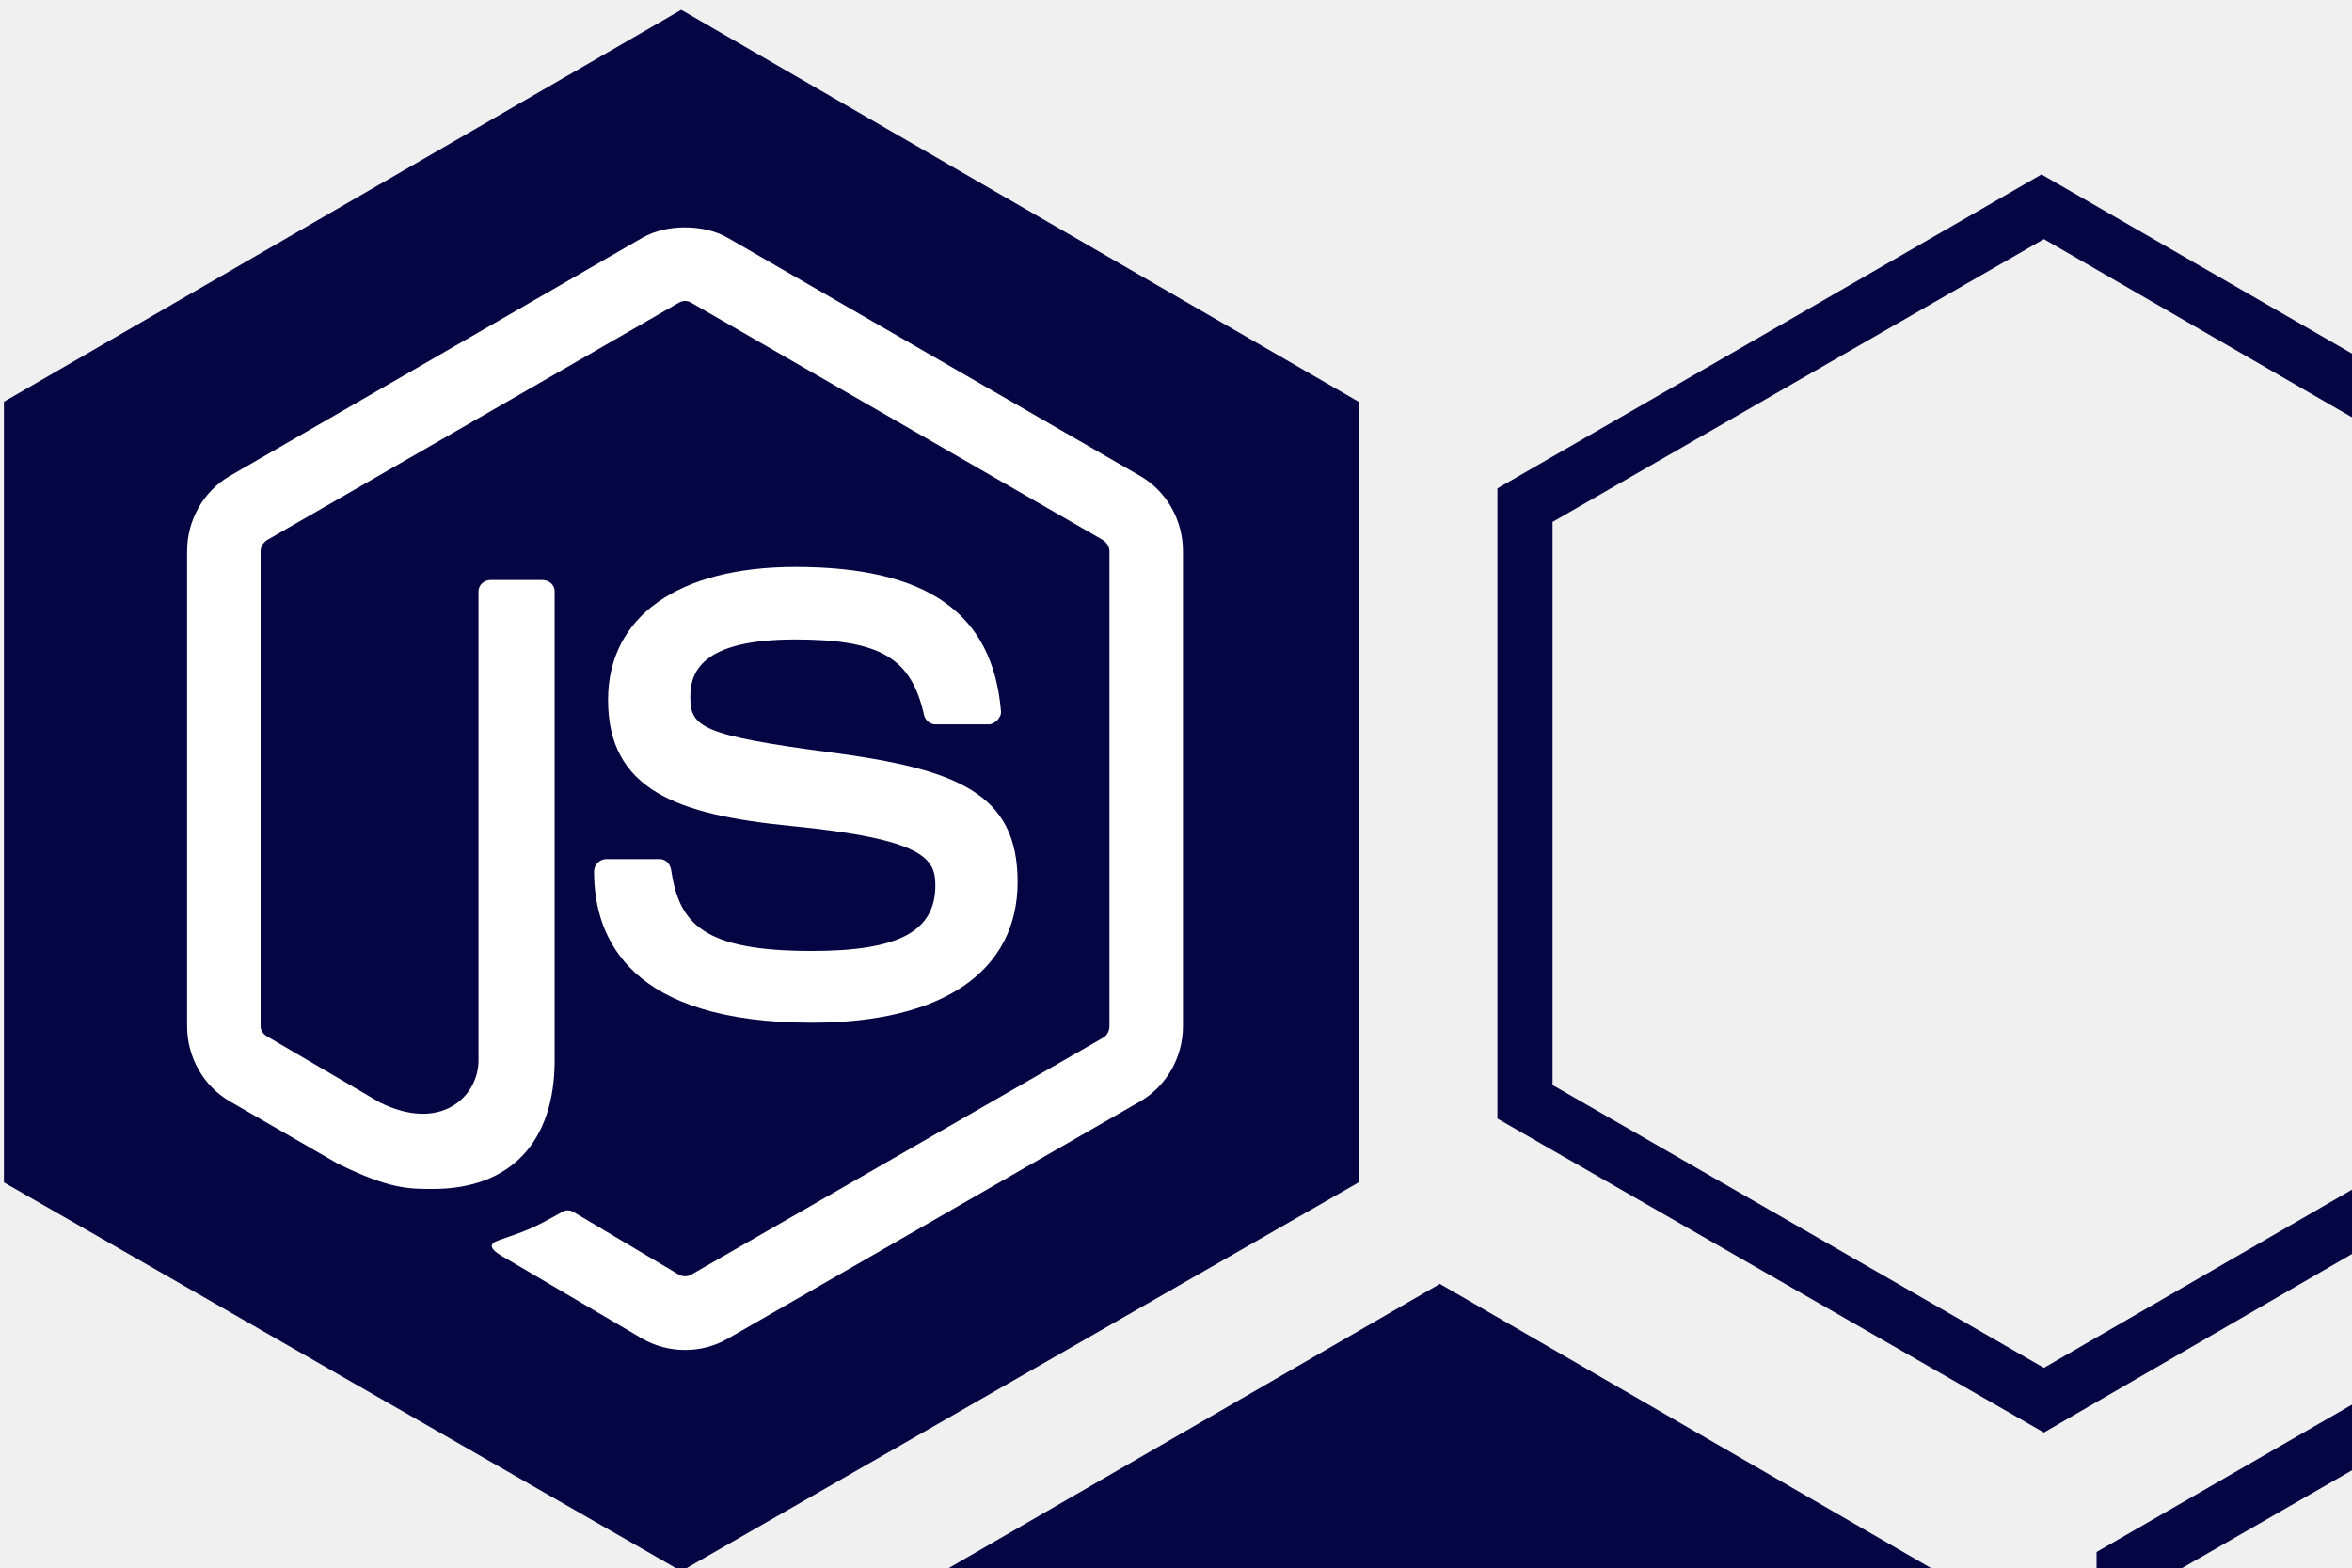
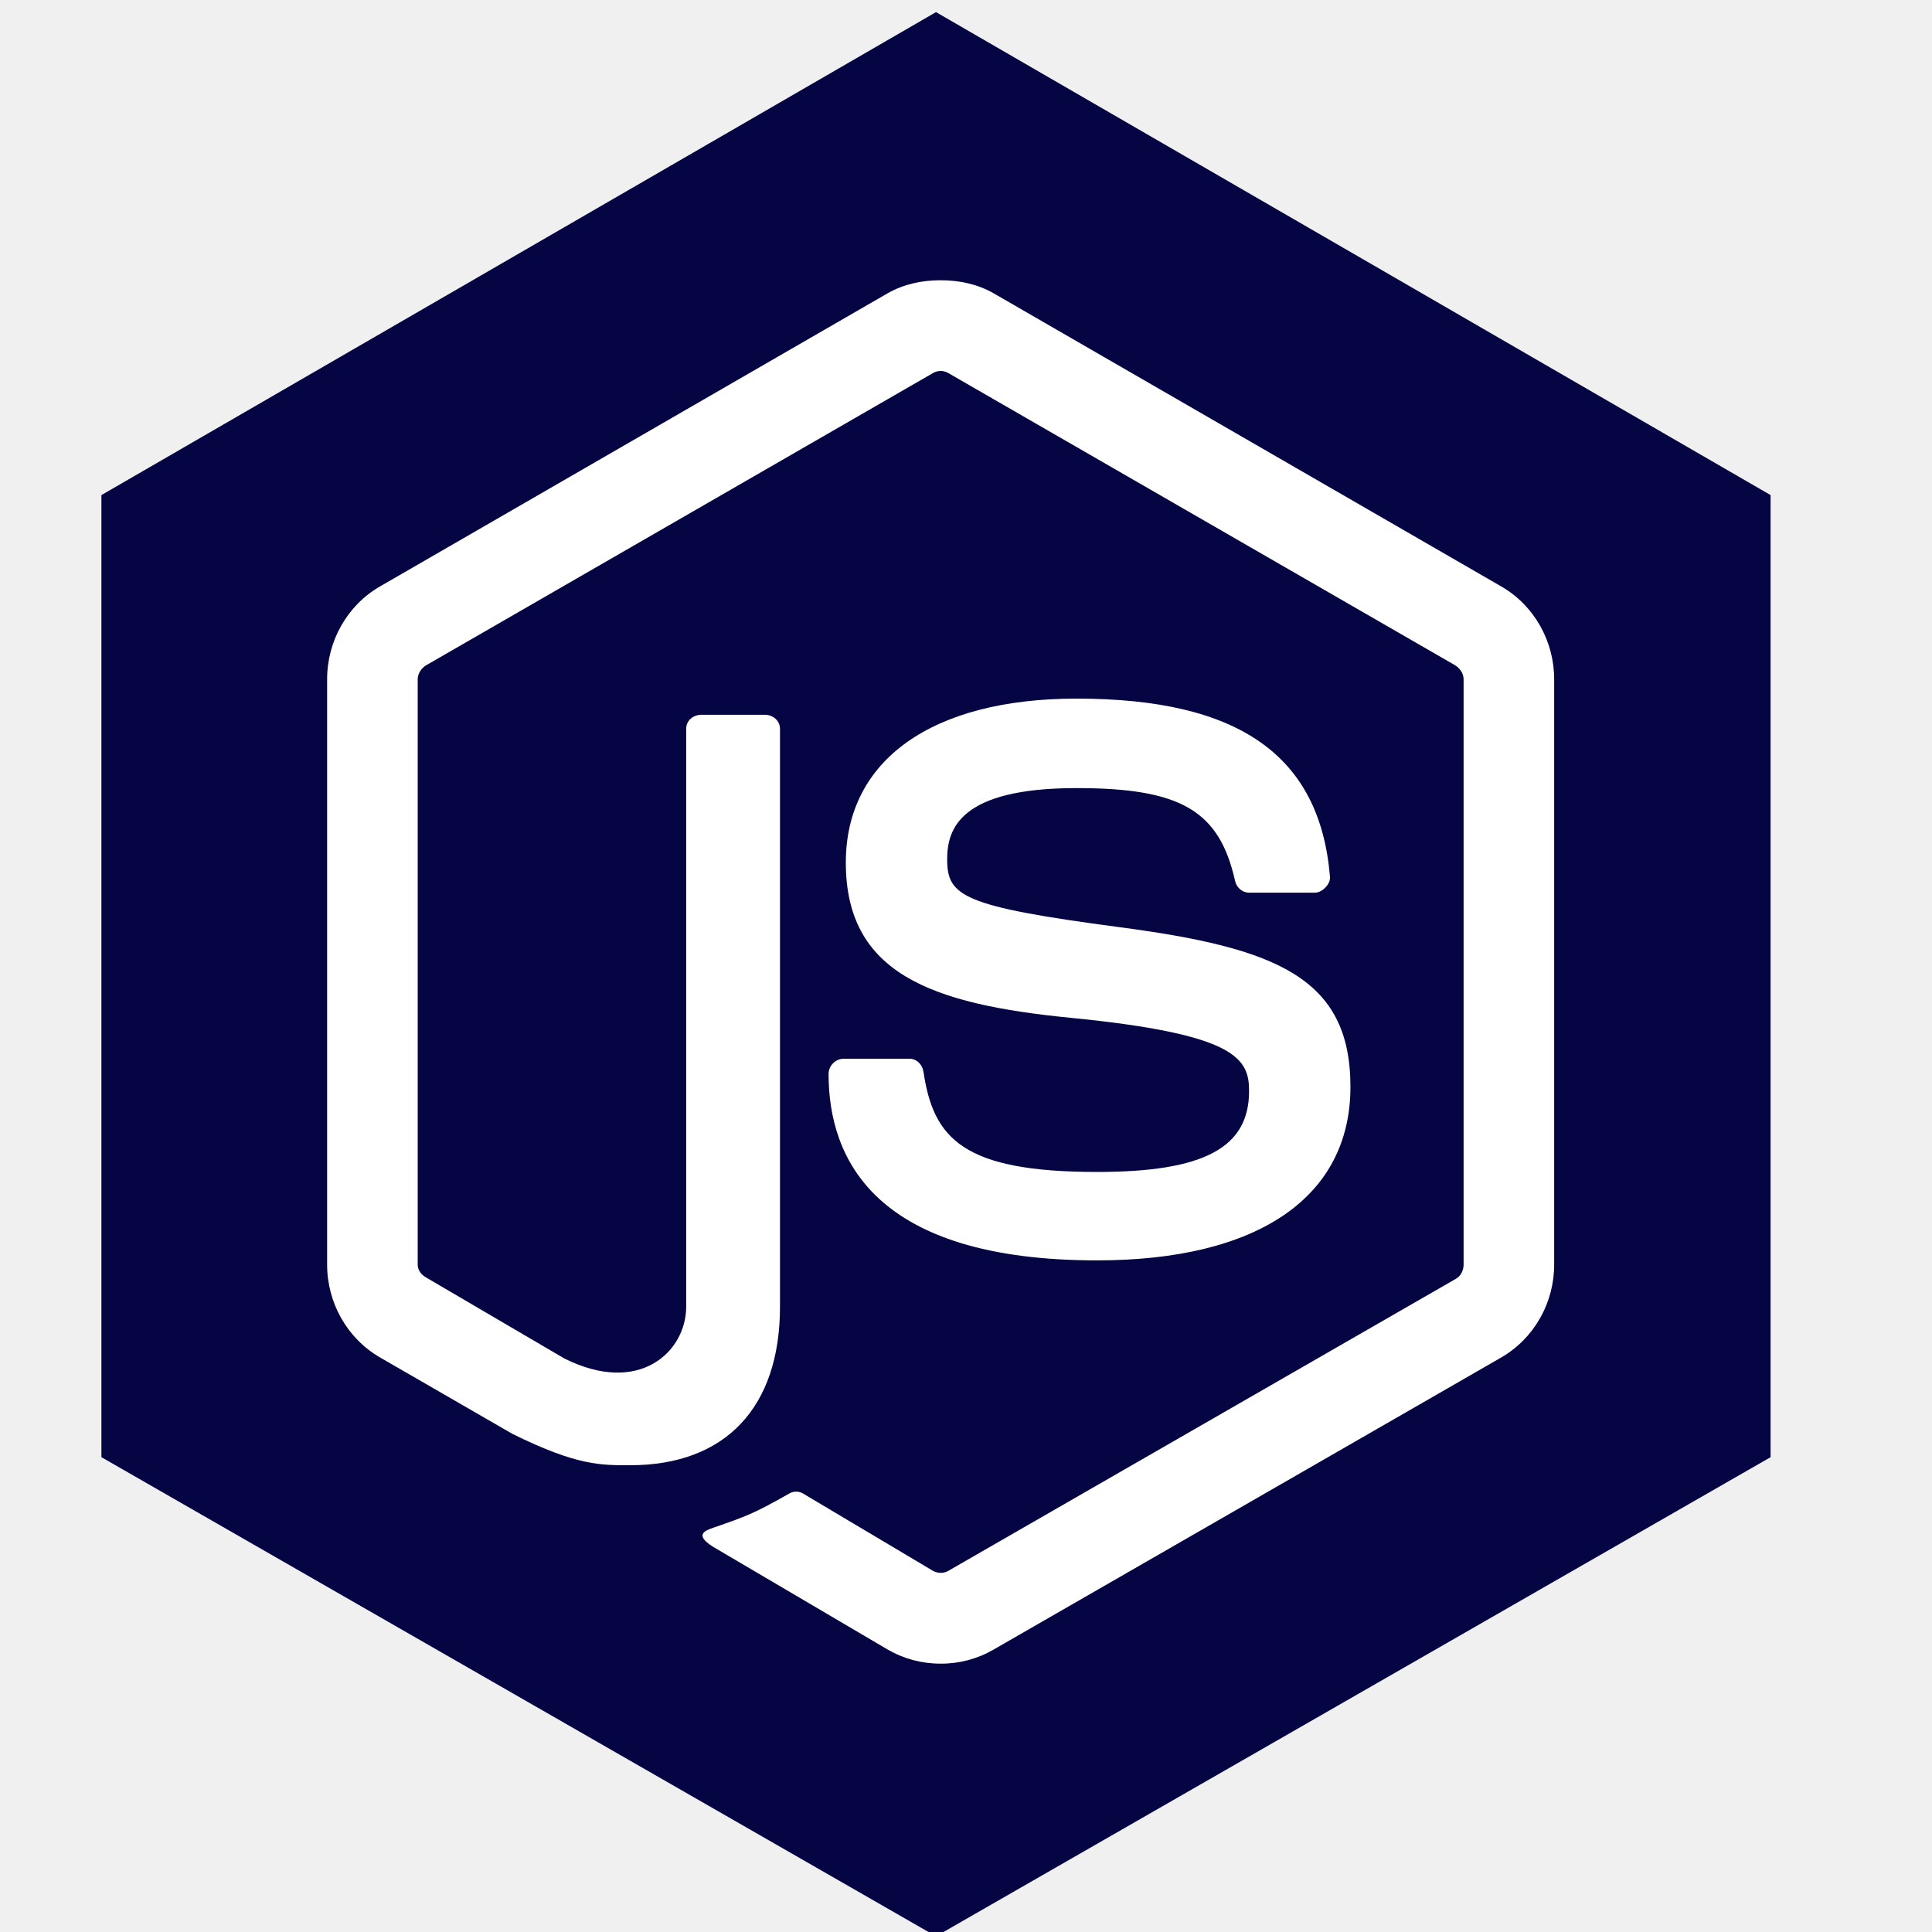
- <svg xmlns="http://www.w3.org/2000/svg" width="60" height="40" version="1.1" viewBox="0 0 60 40">
-   <defs>
+ <svg xmlns="http://www.w3.org/2000/svg" width="40" height="40" version="1.1" viewBox="0 0 40 40" id="svg760">
+   <defs id="defs700">
    <clipPath id="clip134">
-       <rect width="167" height="205" />
+       <rect width="167" height="205" id="rect663" x="0" y="0" />
    </clipPath>
    <clipPath id="clip135">
-       <path d="m0 204.8h166.4v-204.8h-166.4z" />
+       <path d="M 0,204.8 H 166.4 V 0 H 0 Z" id="path666" />
    </clipPath>
    <clipPath id="clip136">
-       <path d="m0 204.8h166.4v-204.8h-166.4z" />
+       <path d="M 0,204.8 H 166.4 V 0 H 0 Z" id="path669" />
    </clipPath>
    <clipPath id="clip137">
-       <path d="m0 204.8h167v-205h-167z" />
+       <path d="M 0,204.8 H 167 V -0.2 H 0 Z" id="path672" />
    </clipPath>
    <clipPath id="clip138">
-       <rect width="167" height="205" />
+       <rect width="167" height="205" id="rect675" x="0" y="0" />
    </clipPath>
    <clipPath id="clip139">
-       <rect width="167" height="205" />
+       <rect width="167" height="205" id="rect678" x="0" y="0" />
    </clipPath>
    <clipPath id="clip140">
-       <path d="m0 204.8h166.4v-204.8h-166.4z" />
+       <path d="M 0,204.8 H 166.4 V 0 H 0 Z" id="path681" />
    </clipPath>
    <clipPath id="clip141">
-       <path d="m0 204.8h166.4v-204.8h-166.4z" />
+       <path d="M 0,204.8 H 166.4 V 0 H 0 Z" id="path684" />
    </clipPath>
    <clipPath id="clip142">
-       <path d="m0 204.8h167v-205h-167z" />
+       <path d="M 0,204.8 H 167 V -0.2 H 0 Z" id="path687" />
    </clipPath>
    <clipPath id="clip143">
-       <path d="m0 204.8h167v-205h-167z" />
+       <path d="M 0,204.8 H 167 V -0.2 H 0 Z" id="path690" />
    </clipPath>
    <clipPath id="clip144">
-       <path d="m0 204.8h167v-205h-167z" />
+       <path d="M 0,204.8 H 167 V -0.2 H 0 Z" id="path693" />
    </clipPath>
-     <clipPath>
-       <path d="m113.37 5.906 47.73 47.73-0.566 0.562-47.73-47.727z" />
+     <clipPath id="clipPath698">
+       <path d="m 113.37,5.906 47.73,47.73 -0.566,0.562 -47.73,-47.727 z" id="path696" />
    </clipPath>
  </defs>
  <mask id="a" fill="#ffffff">
-     <path d="m0 0h313.3v159.86h-313.3z" fill="#fff" fill-rule="evenodd" />
+     <path d="M 0,0 H 313.3 V 159.86 H 0 Z" fill="#ffffff" fill-rule="evenodd" id="path702" />
  </mask>
  <mask id="b" fill="#ffffff">
-     <path d="m0 0h313.3v159.86h-313.3z" fill="#fff" fill-rule="evenodd" />
+     <path d="M 0,0 H 313.3 V 159.86 H 0 Z" fill="#ffffff" fill-rule="evenodd" id="path705" />
  </mask>
-   <g>
-     <g transform="matrix(.49527 0 0 .49527 5.0758 3.2126)">
-       <g fill="#050544">
-         <polygon class="st0" transform="matrix(1.6152 0 0 1.6152 -24.584 -106.93)" points="9 99.9 30.6 112.3 52.2 99.9 52.2 75 30.6 62.5 9 75" />
-         <path class="st0" d="m69.72 49.413 25.308 14.568 25.185-14.568v-29.012l-25.185-14.568-25.308 14.568zm25.308 17.901-28.148-16.173v-32.468l28.024-16.173 28.024 16.173v32.468z" stroke-width="1.234" />
-         <path class="st0" d="m100.58 104.21 25.308 14.568 25.185-14.568v-29.012l-25.185-14.568-25.308 14.568zm25.308 17.901-28.148-16.173v-32.468l28.024-16.173 28.024 16.173v32.468z" stroke-width="1.234" />
-         <polygon class="st0" transform="matrix(1.2345 0 0 1.2345 26.14 -17.499)" points="30.6 112.3 52.2 99.9 52.2 75 30.6 62.5 9 75 9 99.9" />
+   <g id="g758">
+     <g transform="matrix(0.49527,0,0,0.49527,5.0758,3.2126)" id="g756">
+       <g fill="#050544" id="g716">
+         <polygon class="st0" transform="matrix(1.6152,0,0,1.6152,-20.5458,-106.93)" points="52.2,99.9 52.2,75 30.6,62.5 9,75 9,99.9 30.6,112.3 " id="polygon708" />
      </g>
-       <g transform="matrix(.66255 0 0 .66255 89.519 7.1168)">
-         <g transform="matrix(.24729 0 0 .24729 -288.01 14.96)">
-           <g transform="matrix(1.3001 0 0 1.3001 -148.19 18.617)">
-             <g transform="translate(623.37 -38.632)" clip-path="url(#clip134)">
-               <g clip-path="url(#clip135)">
-                 <g clip-path="url(#clip136)">
-                   <g clip-path="url(#clip137)">
-                     <g clip-path="url(#clip138)">
-                       <g clip-path="url(#clip139)">
-                         <g clip-path="url(#clip140)">
-                           <g clip-path="url(#clip141)">
-                             <g clip-path="url(#clip142)">
-                               <g clip-path="url(#clip143)">
-                                 <g clip-path="url(#clip144)" />
+       <g transform="matrix(0.66255,0,0,0.66255,93.5572,7.1168)" id="g754">
+         <g transform="matrix(0.24729,0,0,0.24729,-288.01,14.96)" id="g752">
+           <g transform="matrix(1.3001,0,0,1.3001,-148.19,18.617)" id="g750">
+             <g transform="translate(623.37,-38.632)" clip-path="url(#clip134)" id="g738">
+               <g clip-path="url(#clip135)" id="g736">
+                 <g clip-path="url(#clip136)" id="g734">
+                   <g clip-path="url(#clip137)" id="g732">
+                     <g clip-path="url(#clip138)" id="g730">
+                       <g clip-path="url(#clip139)" id="g728">
+                         <g clip-path="url(#clip140)" id="g726">
+                           <g clip-path="url(#clip141)" id="g724">
+                             <g clip-path="url(#clip142)" id="g722">
+                               <g clip-path="url(#clip143)" id="g720">
+                                 <g clip-path="url(#clip144)" id="g718" />
                              </g>
                            </g>
                          </g>
                        </g>
                      </g>
                    </g>
                  </g>
                </g>
              </g>
            </g>
-             <g transform="matrix(5.1718 0 0 5.1718 253.17 -98.171)">
-               <g>
-                 <g transform="matrix(.56866 0 0 .56866 -180.1 -23.847)" fill="#fff">
-                   <path d="m471.05 51.611c-1.244 0-2.454 0.257-3.525 0.863l-33.888 19.57c-2.193 1.264-3.526 3.65-3.526 6.189v39.069c0 2.537 1.333 4.92 3.526 6.187l8.85 5.109c4.3 2.119 5.885 2.086 7.842 2.086 6.366 0 10.001-3.863 10.001-10.576v-38.566c0-0.545-0.472-0.935-1.007-0.935h-4.245c-0.544 0-1.007 0.39-1.007 0.935v38.566c0 2.975-3.1 5.968-8.13 3.453l-9.21-5.396c-0.326-0.177-0.576-0.49-0.576-0.863v-39.07c0-0.37 0.247-0.747 0.576-0.935l33.816-19.497a0.998 0.998 0 0 1 1.007 0l33.817 19.498c0.322 0.194 0.576 0.553 0.576 0.936v39.069c0 0.373-0.188 0.755-0.504 0.935l-33.889 19.498c-0.29 0.173-0.69 0.173-1.007 0l-8.706-5.18a0.905 0.905 0 0 0-0.863 0c-2.403 1.362-2.855 1.52-5.109 2.302-0.555 0.194-1.398 0.495 0.288 1.44l11.368 6.69a6.995 6.995 0 0 0 3.526 0.936 6.949 6.949 0 0 0 3.525-0.935l33.889-19.499c2.193-1.275 3.525-3.65 3.525-6.187v-39.07c0-2.538-1.332-4.92-3.525-6.187l-33.889-19.57c-1.062-0.607-2.28-0.864-3.525-0.864z" />
-                   <path d="m480.12 79.528c-9.65 0-15.397 4.107-15.397 10.937 0 7.408 5.704 9.444 14.966 10.36 11.08 1.085 11.943 2.712 11.943 4.893 0 3.783-3.016 5.396-10.144 5.396-8.957 0-10.925-2.236-11.584-6.691-0.078-0.478-0.447-0.864-0.936-0.864h-4.389c-0.54 0-1.007 0.466-1.007 1.008 0 5.703 3.102 12.447 17.916 12.447 10.723 0 16.908-4.209 16.908-11.584 0-7.31-4.996-9.273-15.398-10.648-10.51-1.391-11.512-2.072-11.512-4.533 0-2.032 0.85-4.75 8.634-4.75 6.954 0 9.524 1.5 10.577 6.189 0.092 0.44 0.48 0.791 0.935 0.791h4.39c0.27 0 0.532-0.166 0.719-0.36 0.184-0.207 0.314-0.44 0.288-0.719-0.68-8.074-6.064-11.872-16.909-11.872z" />
+             <g transform="matrix(5.1718,0,0,5.1718,253.17,-98.171)" id="g748">
+               <g id="g746">
+                 <g transform="matrix(0.56866,0,0,0.56866,-180.1,-23.847)" fill="#ffffff" id="g744">
+                   <path d="m 471.05,51.611 c -1.244,0 -2.454,0.257 -3.525,0.863 l -33.888,19.57 c -2.193,1.264 -3.526,3.65 -3.526,6.189 v 39.069 c 0,2.537 1.333,4.92 3.526,6.187 l 8.85,5.109 c 4.3,2.119 5.885,2.086 7.842,2.086 6.366,0 10.001,-3.863 10.001,-10.576 V 81.542 c 0,-0.545 -0.472,-0.935 -1.007,-0.935 h -4.245 c -0.544,0 -1.007,0.39 -1.007,0.935 v 38.566 c 0,2.975 -3.1,5.968 -8.13,3.453 l -9.21,-5.396 c -0.326,-0.177 -0.576,-0.49 -0.576,-0.863 v -39.07 c 0,-0.37 0.247,-0.747 0.576,-0.935 L 470.547,57.8 a 0.998,0.998 0 0 1 1.007,0 l 33.817,19.498 c 0.322,0.194 0.576,0.553 0.576,0.936 v 39.069 c 0,0.373 -0.188,0.755 -0.504,0.935 l -33.889,19.498 c -0.29,0.173 -0.69,0.173 -1.007,0 l -8.706,-5.18 a 0.905,0.905 0 0 0 -0.863,0 c -2.403,1.362 -2.855,1.52 -5.109,2.302 -0.555,0.194 -1.398,0.495 0.288,1.44 l 11.368,6.69 a 6.995,6.995 0 0 0 3.526,0.936 6.949,6.949 0 0 0 3.525,-0.935 l 33.889,-19.499 c 2.193,-1.275 3.525,-3.65 3.525,-6.187 v -39.07 c 0,-2.538 -1.332,-4.92 -3.525,-6.187 l -33.889,-19.57 c -1.062,-0.607 -2.28,-0.864 -3.525,-0.864 z" id="path740" />
+                   <path d="m 480.12,79.528 c -9.65,0 -15.397,4.107 -15.397,10.937 0,7.408 5.704,9.444 14.966,10.36 11.08,1.085 11.943,2.712 11.943,4.893 0,3.783 -3.016,5.396 -10.144,5.396 -8.957,0 -10.925,-2.236 -11.584,-6.691 -0.078,-0.478 -0.447,-0.864 -0.936,-0.864 h -4.389 c -0.54,0 -1.007,0.466 -1.007,1.008 0,5.703 3.102,12.447 17.916,12.447 10.723,0 16.908,-4.209 16.908,-11.584 0,-7.31 -4.996,-9.273 -15.398,-10.648 -10.51,-1.391 -11.512,-2.072 -11.512,-4.533 0,-2.032 0.85,-4.75 8.634,-4.75 6.954,0 9.524,1.5 10.577,6.189 0.092,0.44 0.48,0.791 0.935,0.791 h 4.39 c 0.27,0 0.532,-0.166 0.719,-0.36 0.184,-0.207 0.314,-0.44 0.288,-0.719 -0.68,-8.074 -6.064,-11.872 -16.909,-11.872 z" id="path742" />
                </g>
              </g>
            </g>
          </g>
        </g>
      </g>
    </g>
  </g>
</svg>
